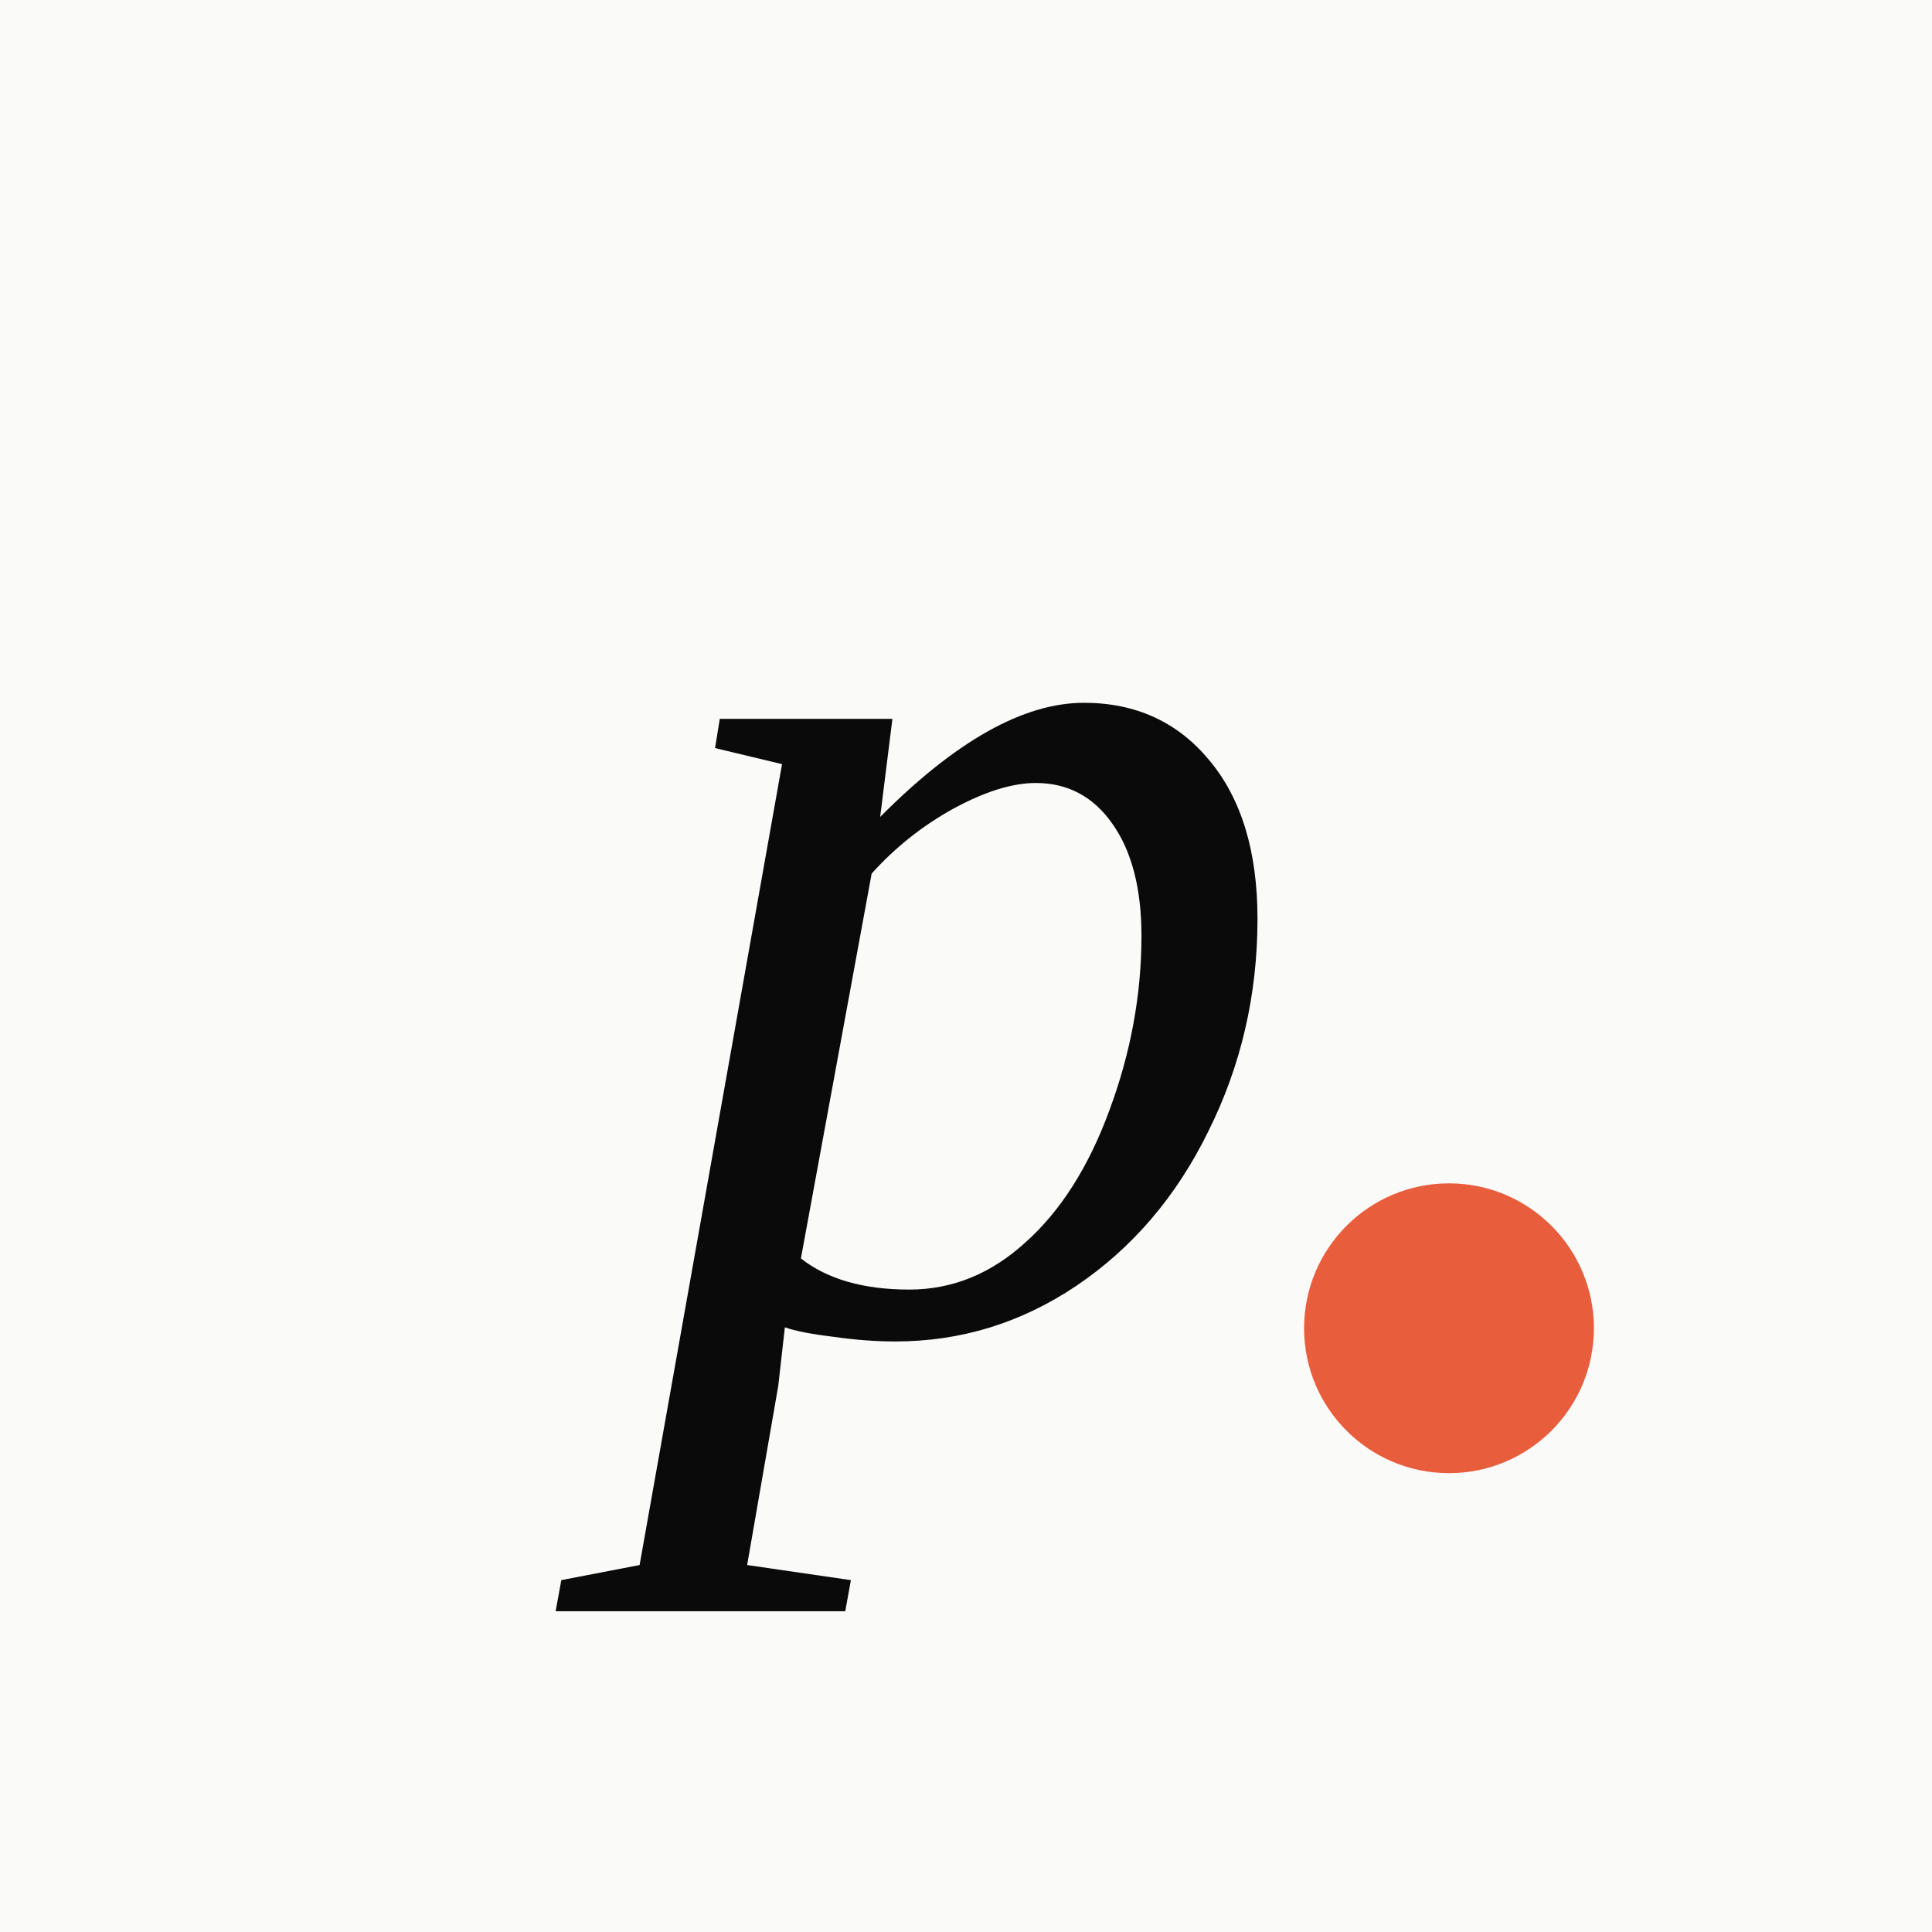
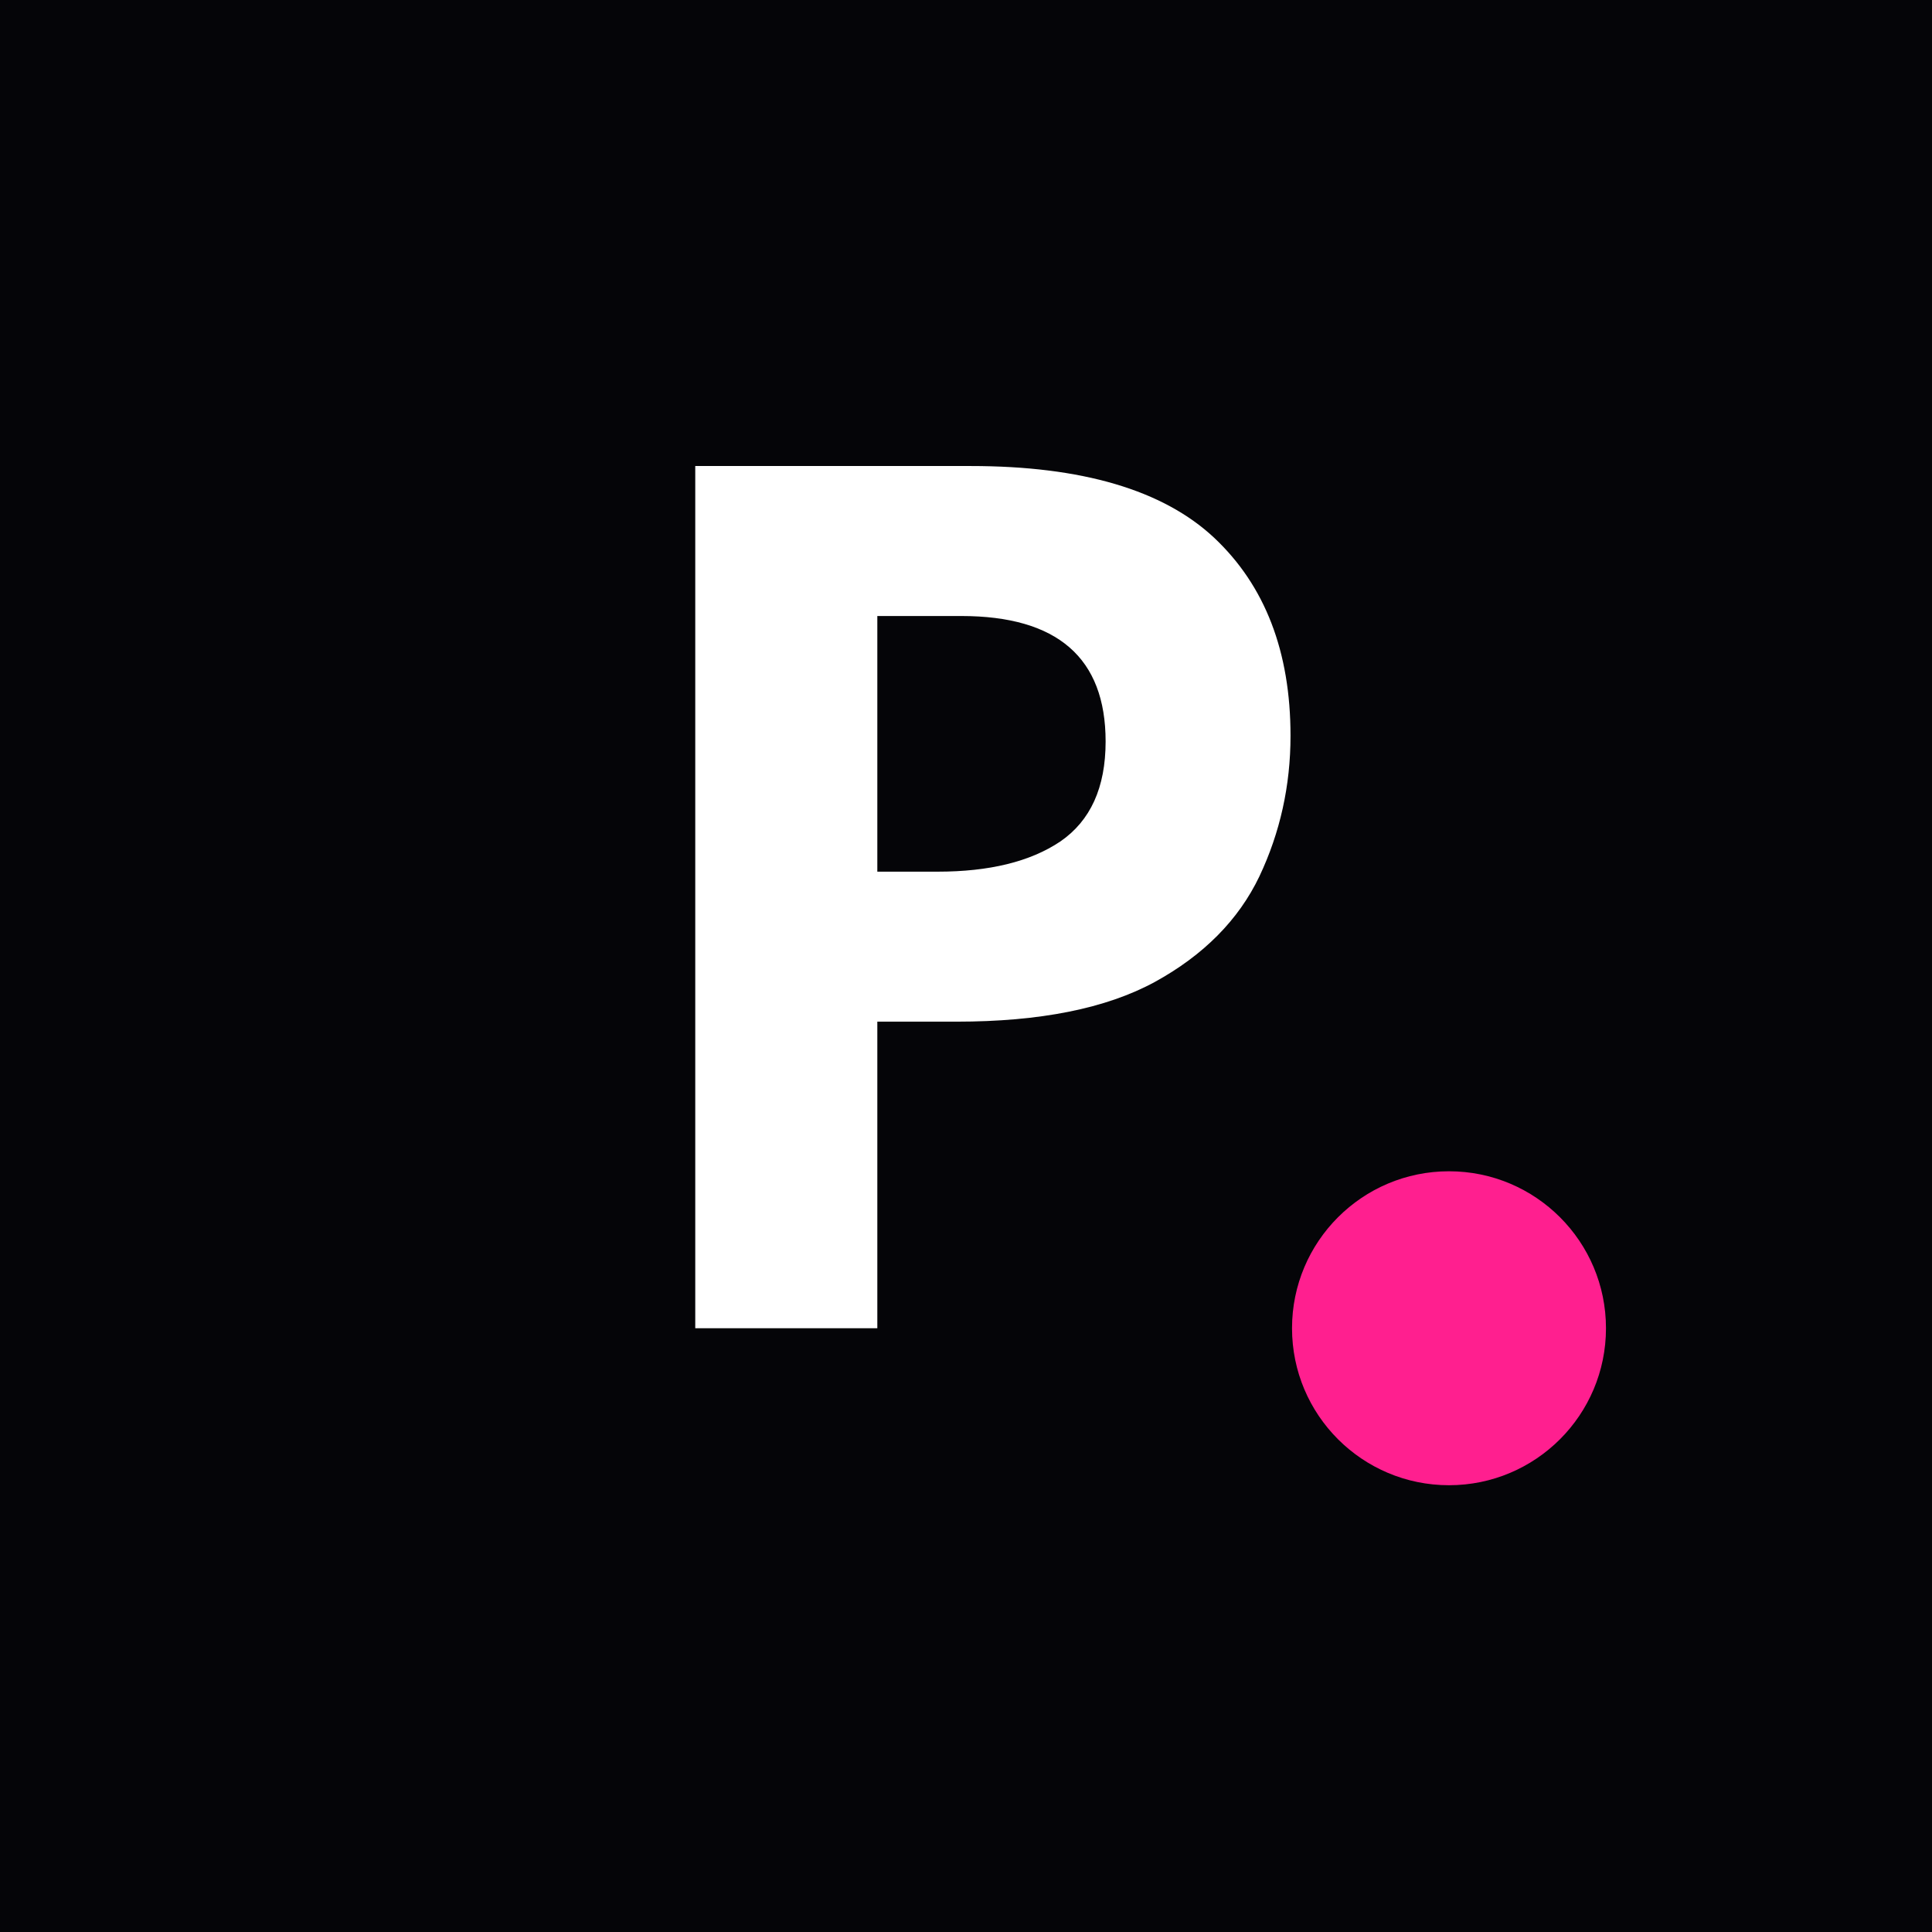
<svg xmlns="http://www.w3.org/2000/svg" viewBox="0 0 32 32" width="32" height="32">
-   <rect width="32" height="32" fill="#FAFAF8" />
-   <text x="16" y="22" text-anchor="middle" font-family="Times New Roman, serif" font-style="italic" font-size="22" fill="#0A0A0A">p</text>
-   <circle cx="24" cy="22" r="2.4" fill="#E85D3C" />
+   <rect width="32" height="32" fill="#050508" />
+   <text x="16" y="22" text-anchor="middle" font-family="Anton, Impact, sans-serif" font-size="20" font-weight="700" fill="#FFFFFF" letter-spacing="0.5">P</text>
+   <circle cx="24" cy="22" r="2.6" fill="#FF1F8F" />
</svg>
